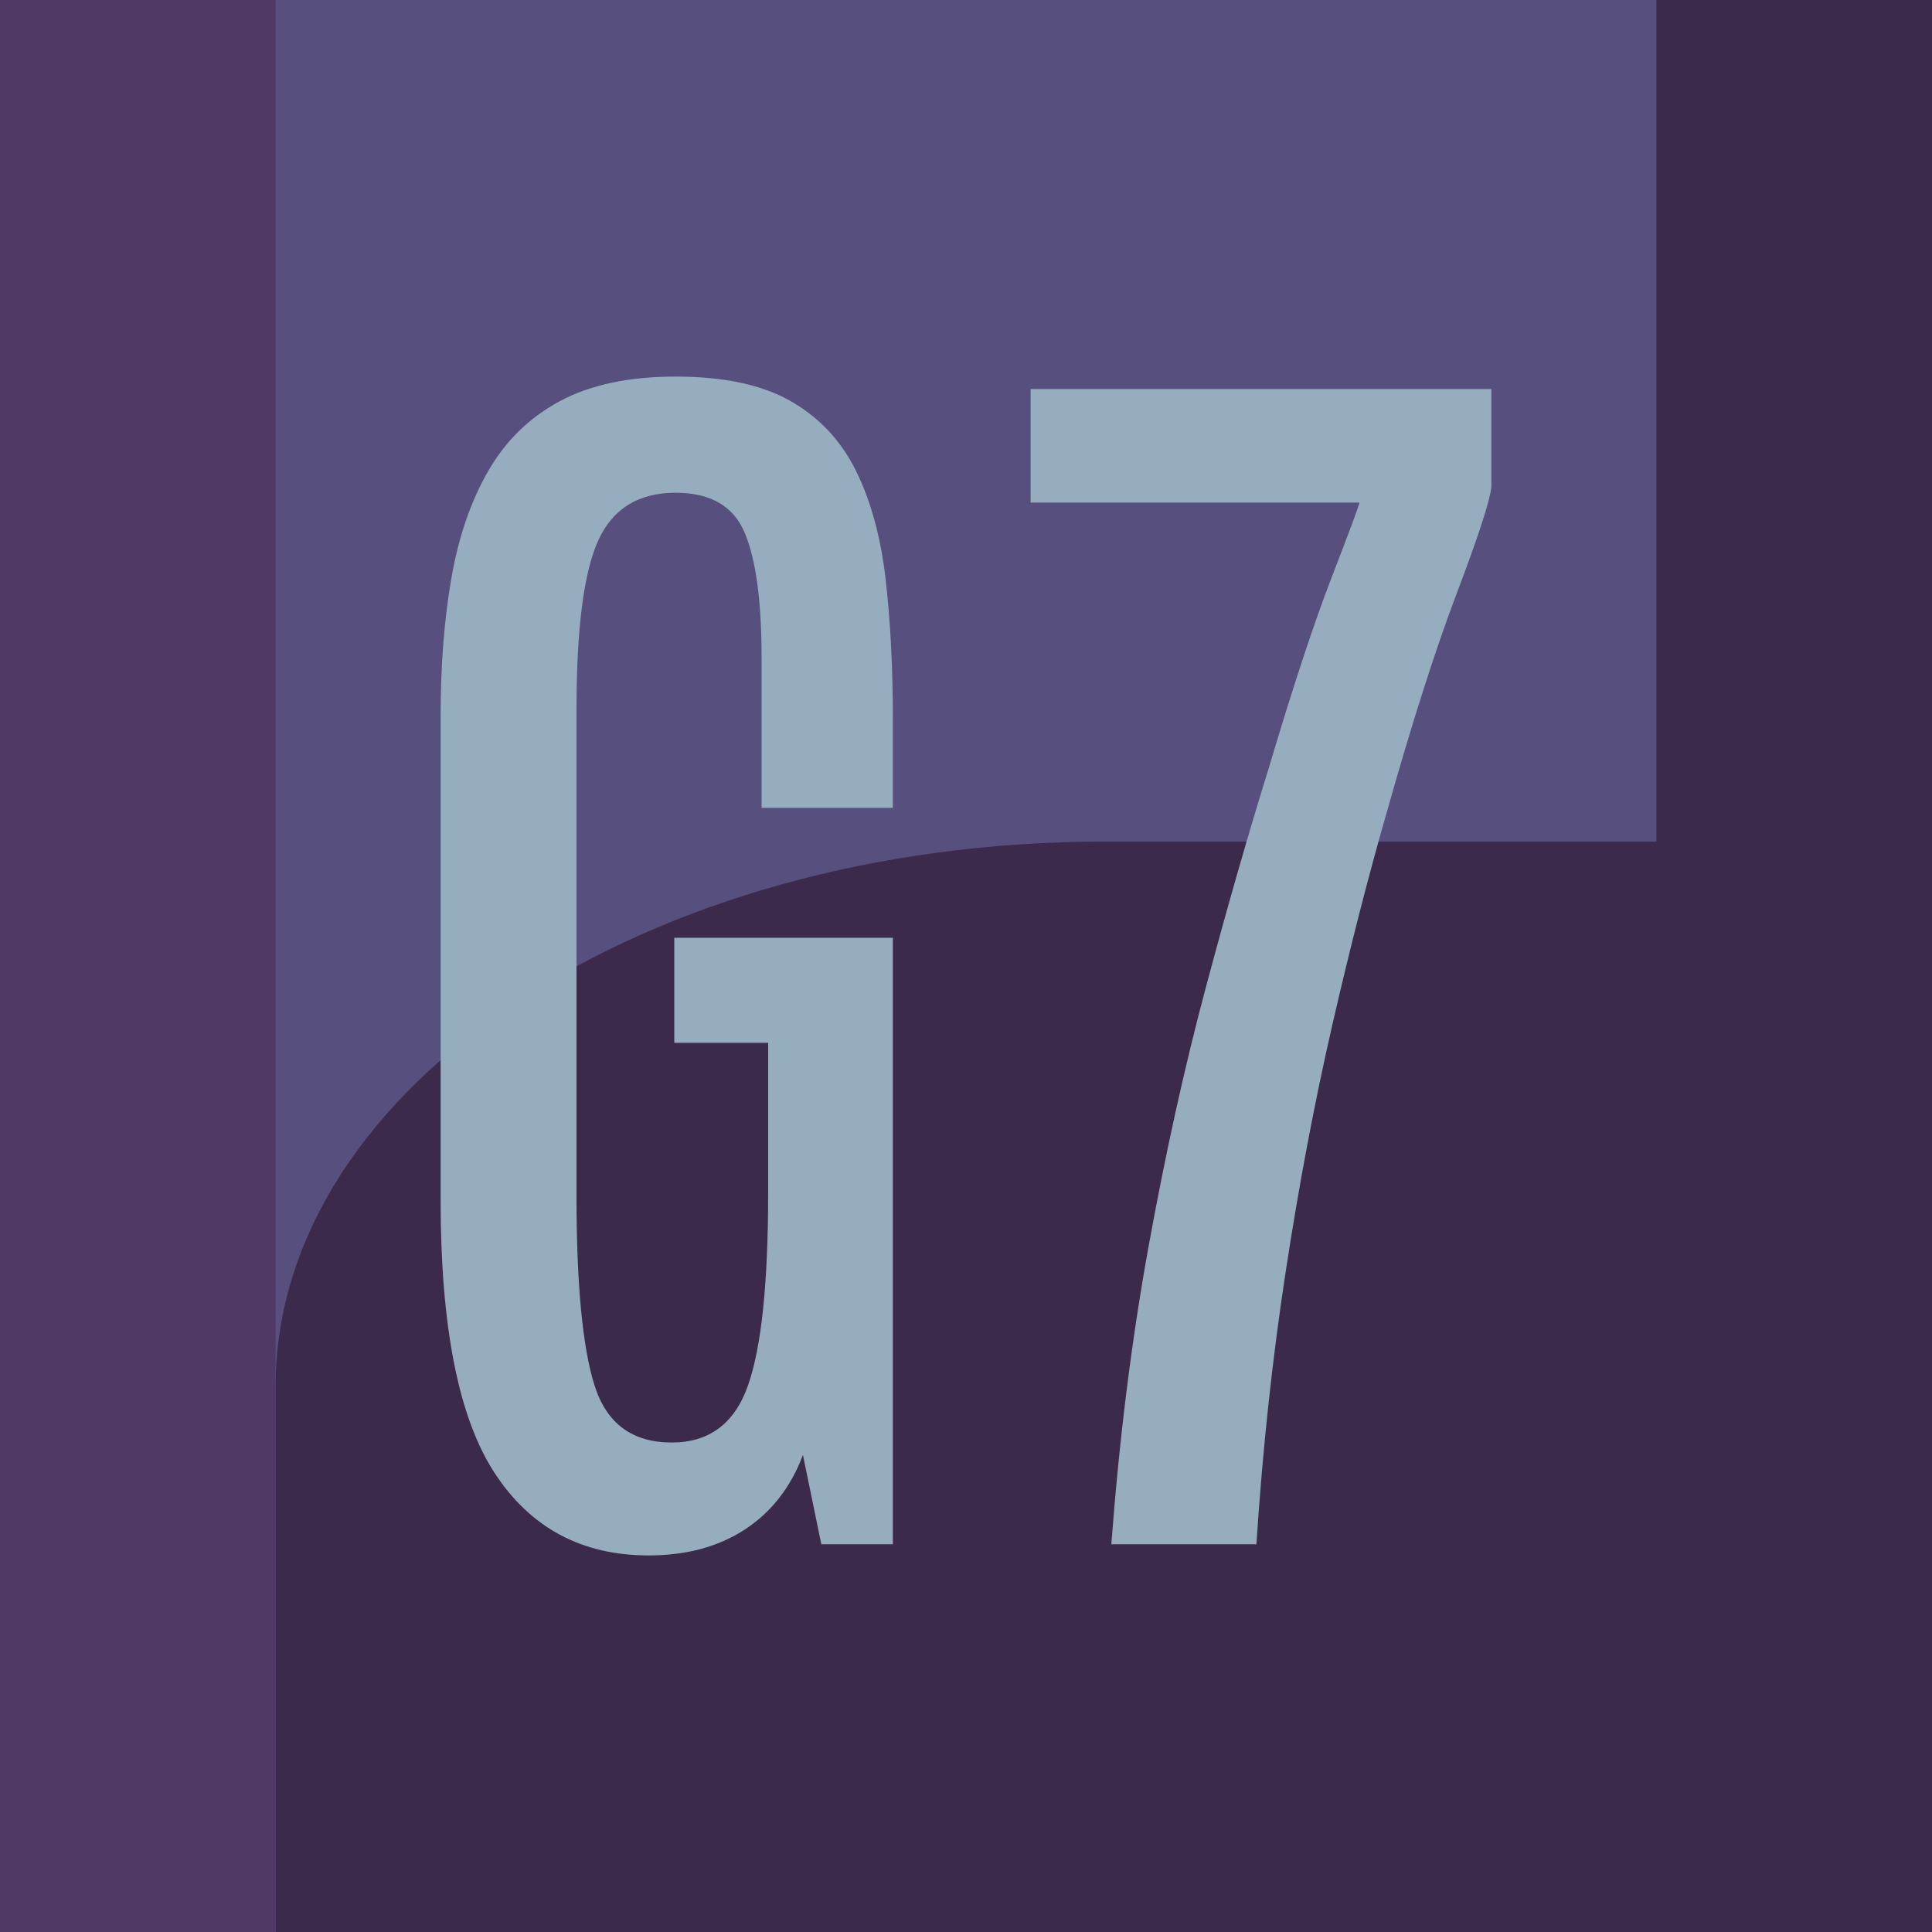
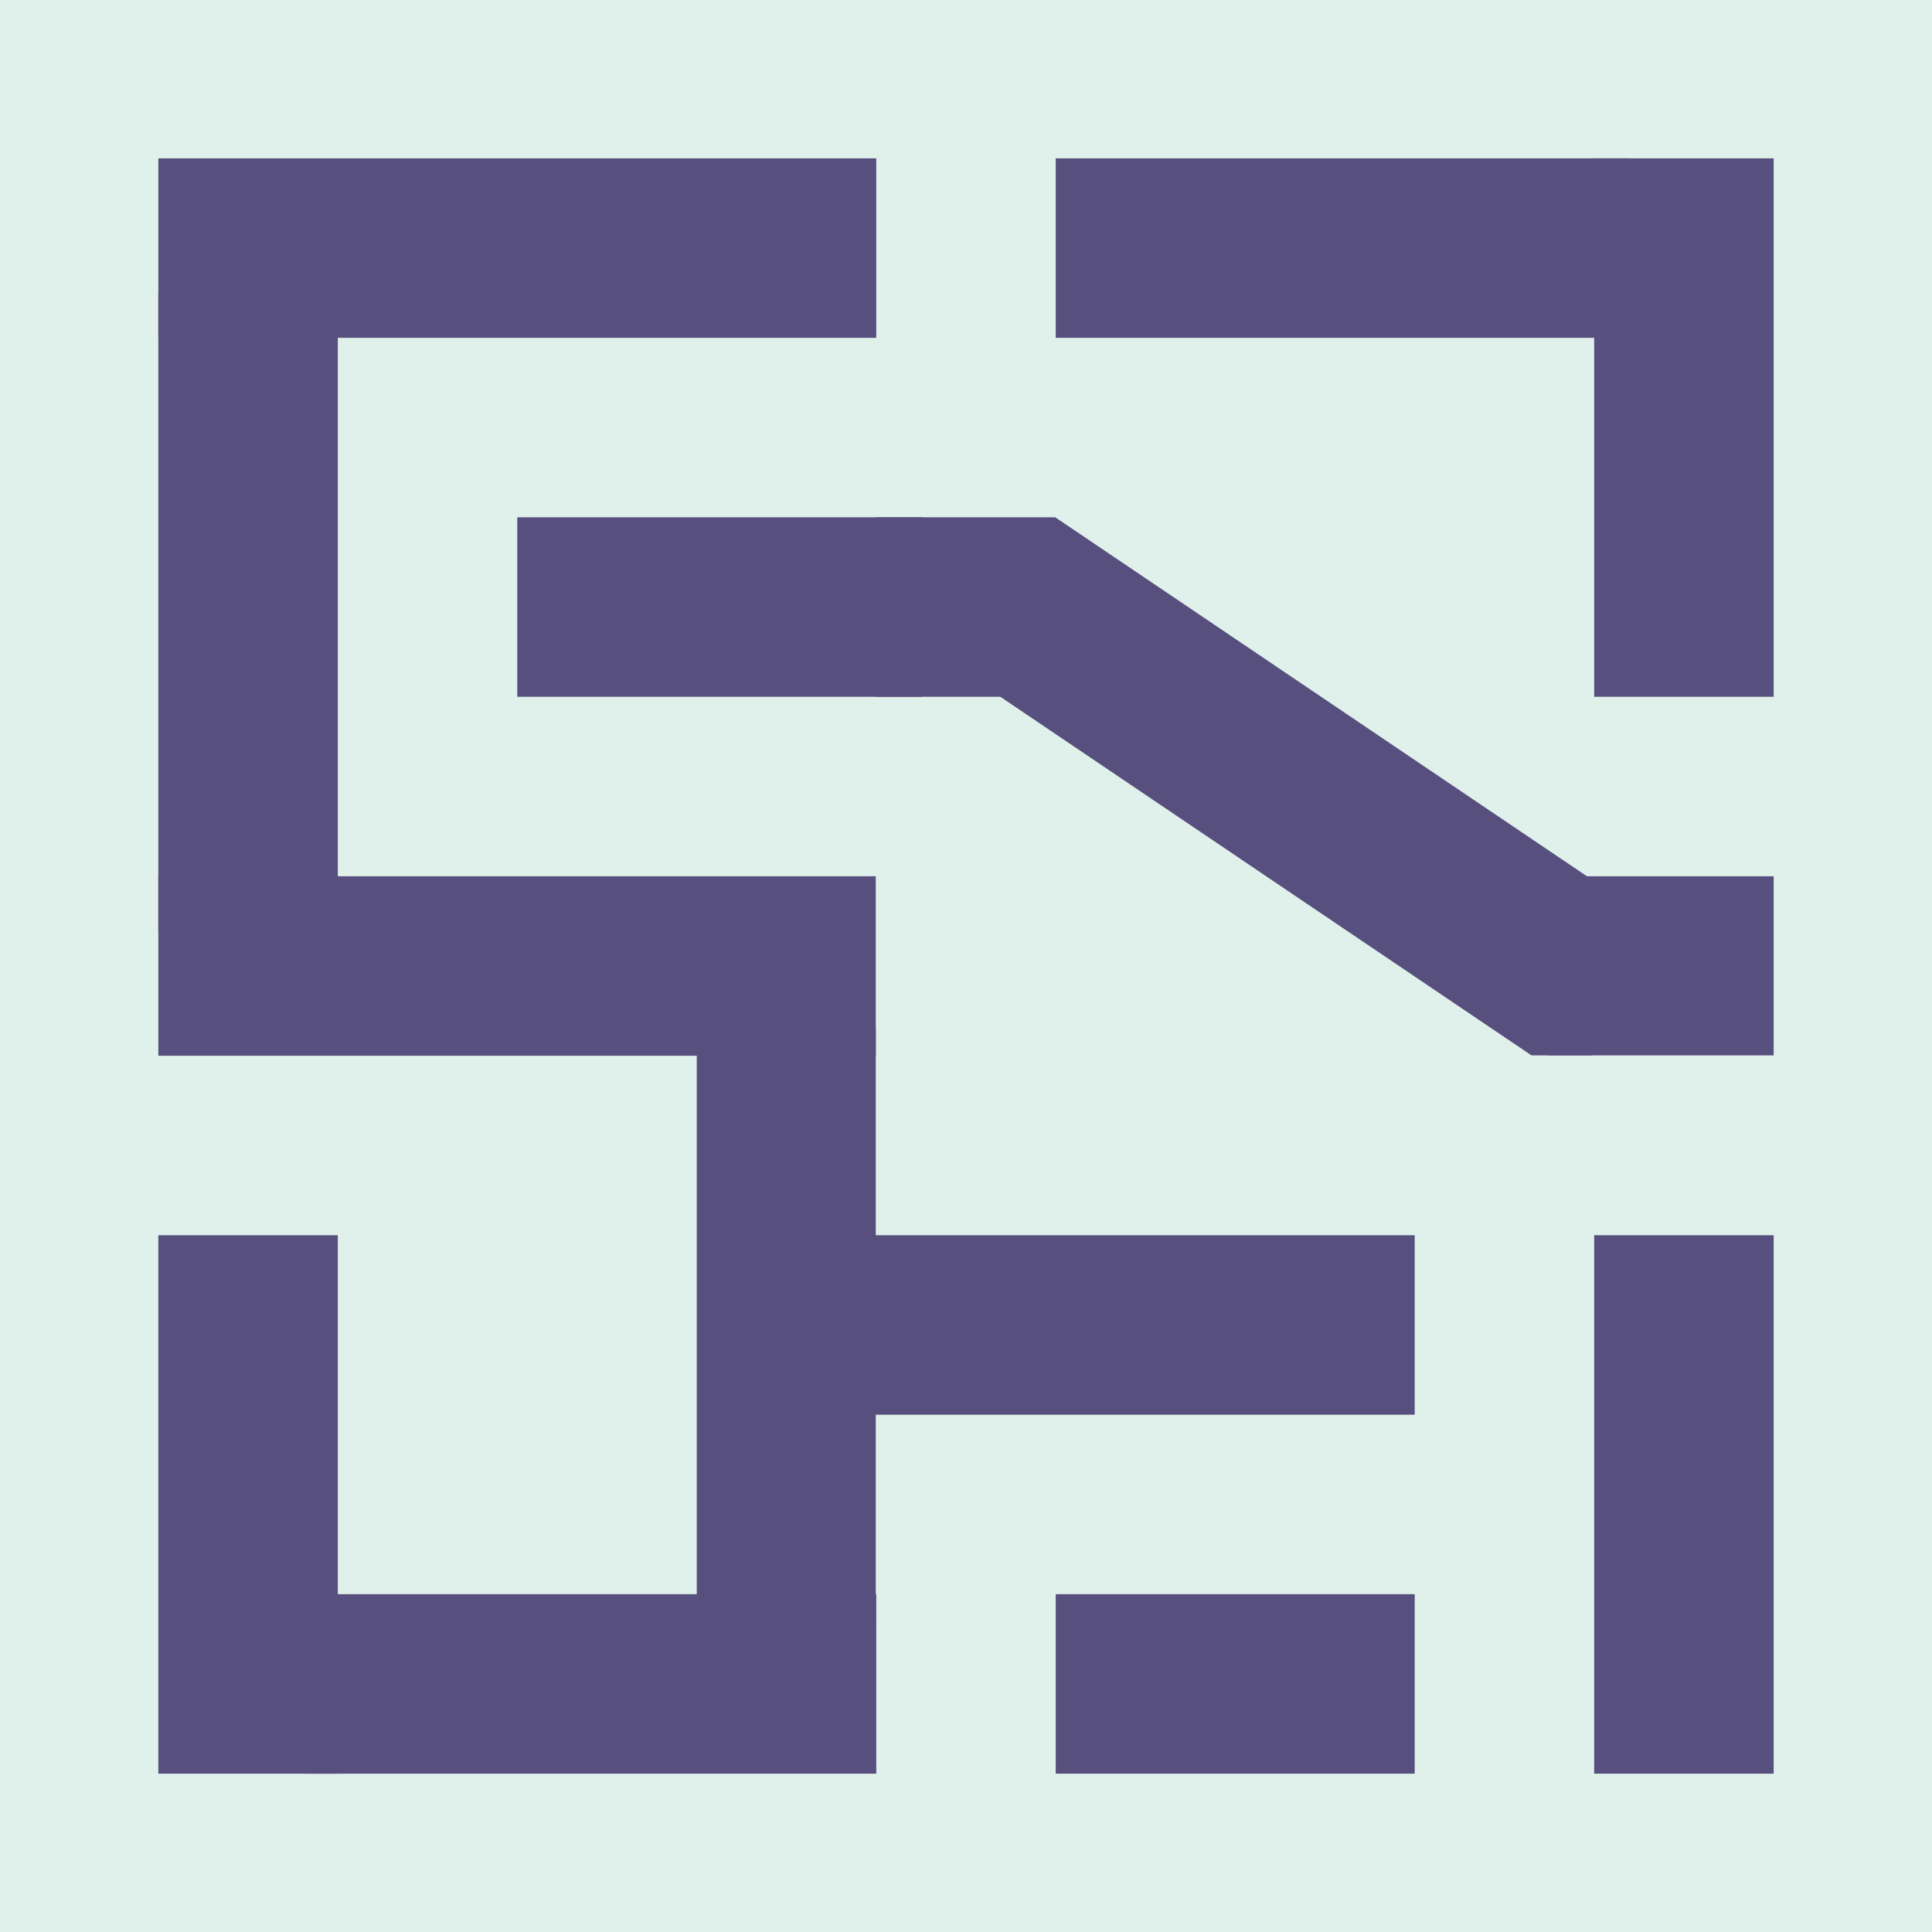
- <svg xmlns="http://www.w3.org/2000/svg" xmlns:ns1="https://boxy-svg.com" viewBox="0 0 500 500" width="500" height="500">
-   <rect width="500" height="500" style="fill: rgb(87, 79, 125);" />
-   <path style="fill: rgb(60, 42, 77);" d="M 285.661 217.809 H 500 V 500 H 71.322 V 358.905 A 214.339 141.096 0 0 1 285.661 217.809 Z" ns1:shape="rect 71.322 217.809 428.678 282.191 250 0 0 0 1@36bfdd91" />
-   <rect width="71.322" height="500" style="fill: rgb(80, 58, 101);" />
-   <rect width="71.322" height="500" style="fill: rgb(60, 42, 77);" x="428.678" />
-   <path d="M 167.881 402.542 C 150.555 402.542 137.248 395.407 127.962 381.138 C 118.675 366.869 114.032 343.371 114.032 310.643 L 114.032 185.28 C 114.032 172.143 114.967 160.224 116.835 149.523 C 118.704 138.821 121.903 129.563 126.433 121.749 C 130.962 113.935 137.163 107.933 145.034 103.743 C 152.904 99.552 162.841 97.458 174.845 97.458 C 187.302 97.458 197.24 99.581 204.657 103.828 C 212.075 108.074 217.709 114.104 221.559 121.918 C 225.41 129.733 227.958 139.075 229.204 149.947 C 230.449 160.819 231.072 172.823 231.072 185.959 L 231.072 209.061 L 197.098 209.061 L 197.098 170.161 C 197.098 155.666 195.654 144.936 192.767 137.972 C 189.878 131.007 183.905 127.525 174.845 127.525 C 165.219 127.525 158.538 131.658 154.801 139.924 C 151.064 148.191 149.196 162.801 149.196 183.751 L 149.196 309.454 C 149.196 332.33 150.752 348.694 153.866 358.546 C 156.981 368.398 163.634 373.325 173.826 373.325 C 183.565 373.325 190.162 368.37 193.616 358.461 C 197.07 348.552 198.797 331.989 198.797 308.775 L 198.797 269.874 L 174.506 269.874 L 174.506 242.695 L 231.072 242.695 L 231.072 399.654 L 212.556 399.654 L 207.8 376.552 C 204.63 384.932 199.618 391.359 192.767 395.832 C 185.915 400.305 177.62 402.542 167.881 402.542 Z M 287.614 399.654 C 289.653 372.476 292.852 346.854 297.212 322.789 C 301.571 298.724 306.526 276.301 312.075 255.521 C 317.624 234.739 323.06 215.8 328.383 198.699 C 334.611 177.749 340.047 161.271 344.69 149.268 C 349.333 137.264 351.711 130.865 351.824 130.072 L 266.72 130.072 L 266.72 100.685 L 385.968 100.685 L 385.968 125.996 C 385.628 129.506 382.656 138.651 377.05 153.429 C 371.445 168.208 365.357 187.261 358.789 210.59 C 354.033 227.124 349.361 245.385 344.775 265.373 C 340.188 285.361 336.168 306.651 332.714 329.244 C 329.26 351.836 326.74 375.307 325.155 399.654 L 287.614 399.654 Z" style="white-space: pre; fill: rgb(149, 173, 190); stroke: rgb(60, 42, 77); stroke-miterlimit: 50; stroke-linecap: round; stroke-width: 0px;" />
+ <svg xmlns="http://www.w3.org/2000/svg" viewBox="0 0 500 500" width="500" height="500">
+   <rect width="500" height="500" style="fill: rgb(224, 240, 234);" />
+   <g style="" transform="matrix(2.476418, 0, 0, 2.476418, -380.509, -438.8509)">
+     <g transform="matrix(1.133597, 0, 0, 1.133597, -3.981365, -7.12802)" style="">
+       <rect style="fill: rgb(87, 79, 125);" x="153.653" y="177.213" width="66.184" height="16.546" />
+       <rect x="132.305" y="217.36" width="58.803" height="16.546" style="fill: rgb(87, 79, 125);" transform="matrix(0, 1, -1, 0, 387.559, 57.38073)" />
+       <rect style="fill: rgb(87, 79, 125);" transform="matrix(0, 1, -1, 0, 387.559, 164.8062)" x="111.684" y="217.36" width="49.638" height="16.546" />
+       <rect style="fill: rgb(87, 79, 125);" x="186.745" y="210.305" width="37.34" height="16.546" />
+       <rect style="fill: rgb(87, 79, 125);" x="216.738" y="276.49" width="52.738" height="16.546" />
+       <rect style="fill: rgb(87, 79, 125);" x="167.144" y="309.582" width="52.693" height="16.546" />
+       <rect style="fill: rgb(87, 79, 125);" x="281.769" y="243.398" width="20.799" height="16.512" />
+       <rect style="fill: rgb(87, 79, 125);" transform="matrix(0, 1, 1, 0, 503.382, 388.174)" x="-111.684" y="-217.36" width="49.638" height="16.546" />
+       <rect style="fill: rgb(87, 79, 125);" transform="matrix(-1, 0, 0, 1, 0, 0)" x="-269.476" y="309.582" width="33.092" height="16.546" />
+       <rect style="fill: rgb(87, 79, 125);" transform="matrix(0, -1, 1, 0, 503.382, 115.167)" x="-111.684" y="-217.36" width="49.638" height="16.546" />
+       <rect style="fill: rgb(87, 79, 125);" transform="matrix(-1, 0, 0, -1, 0, 0)" x="-289.13" y="-193.758" width="52.747" height="16.546" />
+       <path d="M 236.339 210.305 L 293.297 248.758 L 285.769 259.91 L 280.244 259.91 L 227.081 224.018 L 236.339 210.305 Z" style="fill: rgb(87, 79, 125);" />
+       <rect style="fill: rgb(87, 79, 125);" transform="matrix(-1, 0, 0, 1, 0, 0)" x="-219.793" y="243.398" width="66.14" height="16.546" />
+       <rect style="fill: rgb(87, 79, 125);" transform="matrix(0, -1, -1, 0, 462.5435, 2.435239)" x="-309.997" y="242.75" width="54.933" height="16.502" />
+       <rect style="fill: rgb(87, 79, 125);" x="219.793" y="210.305" width="16.546" height="16.546" />
+     </g>
+   </g>
</svg>
